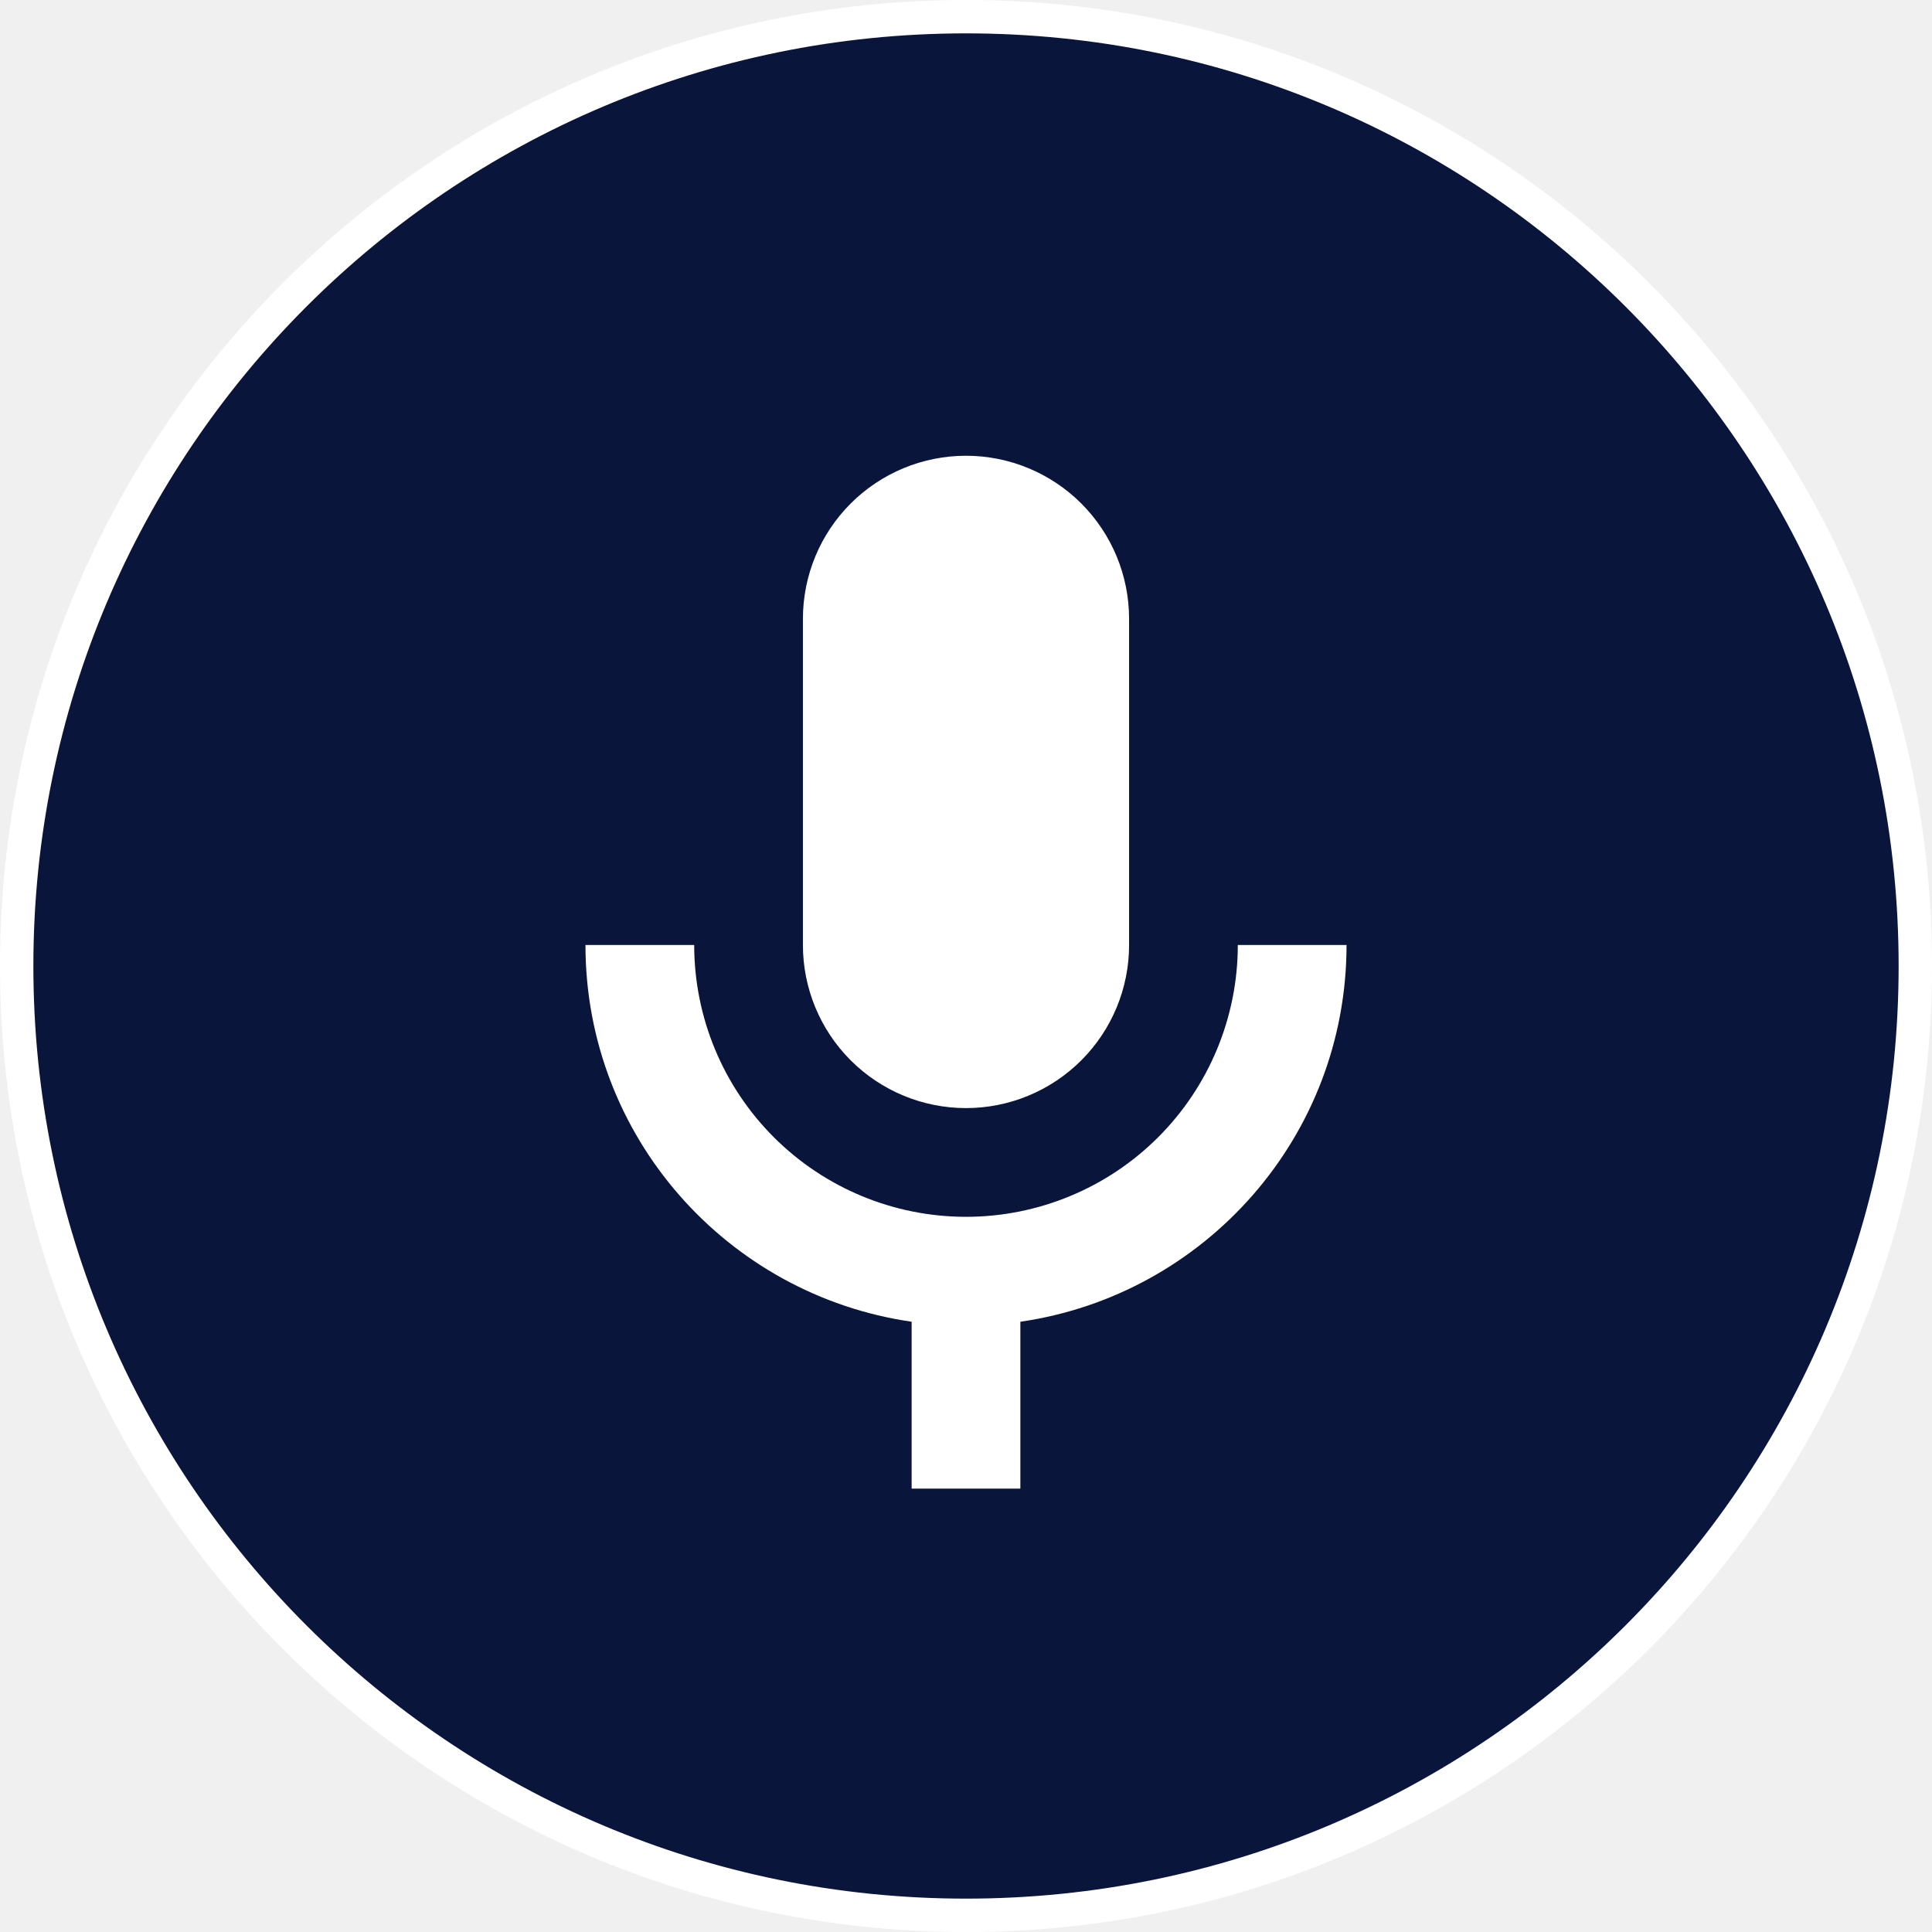
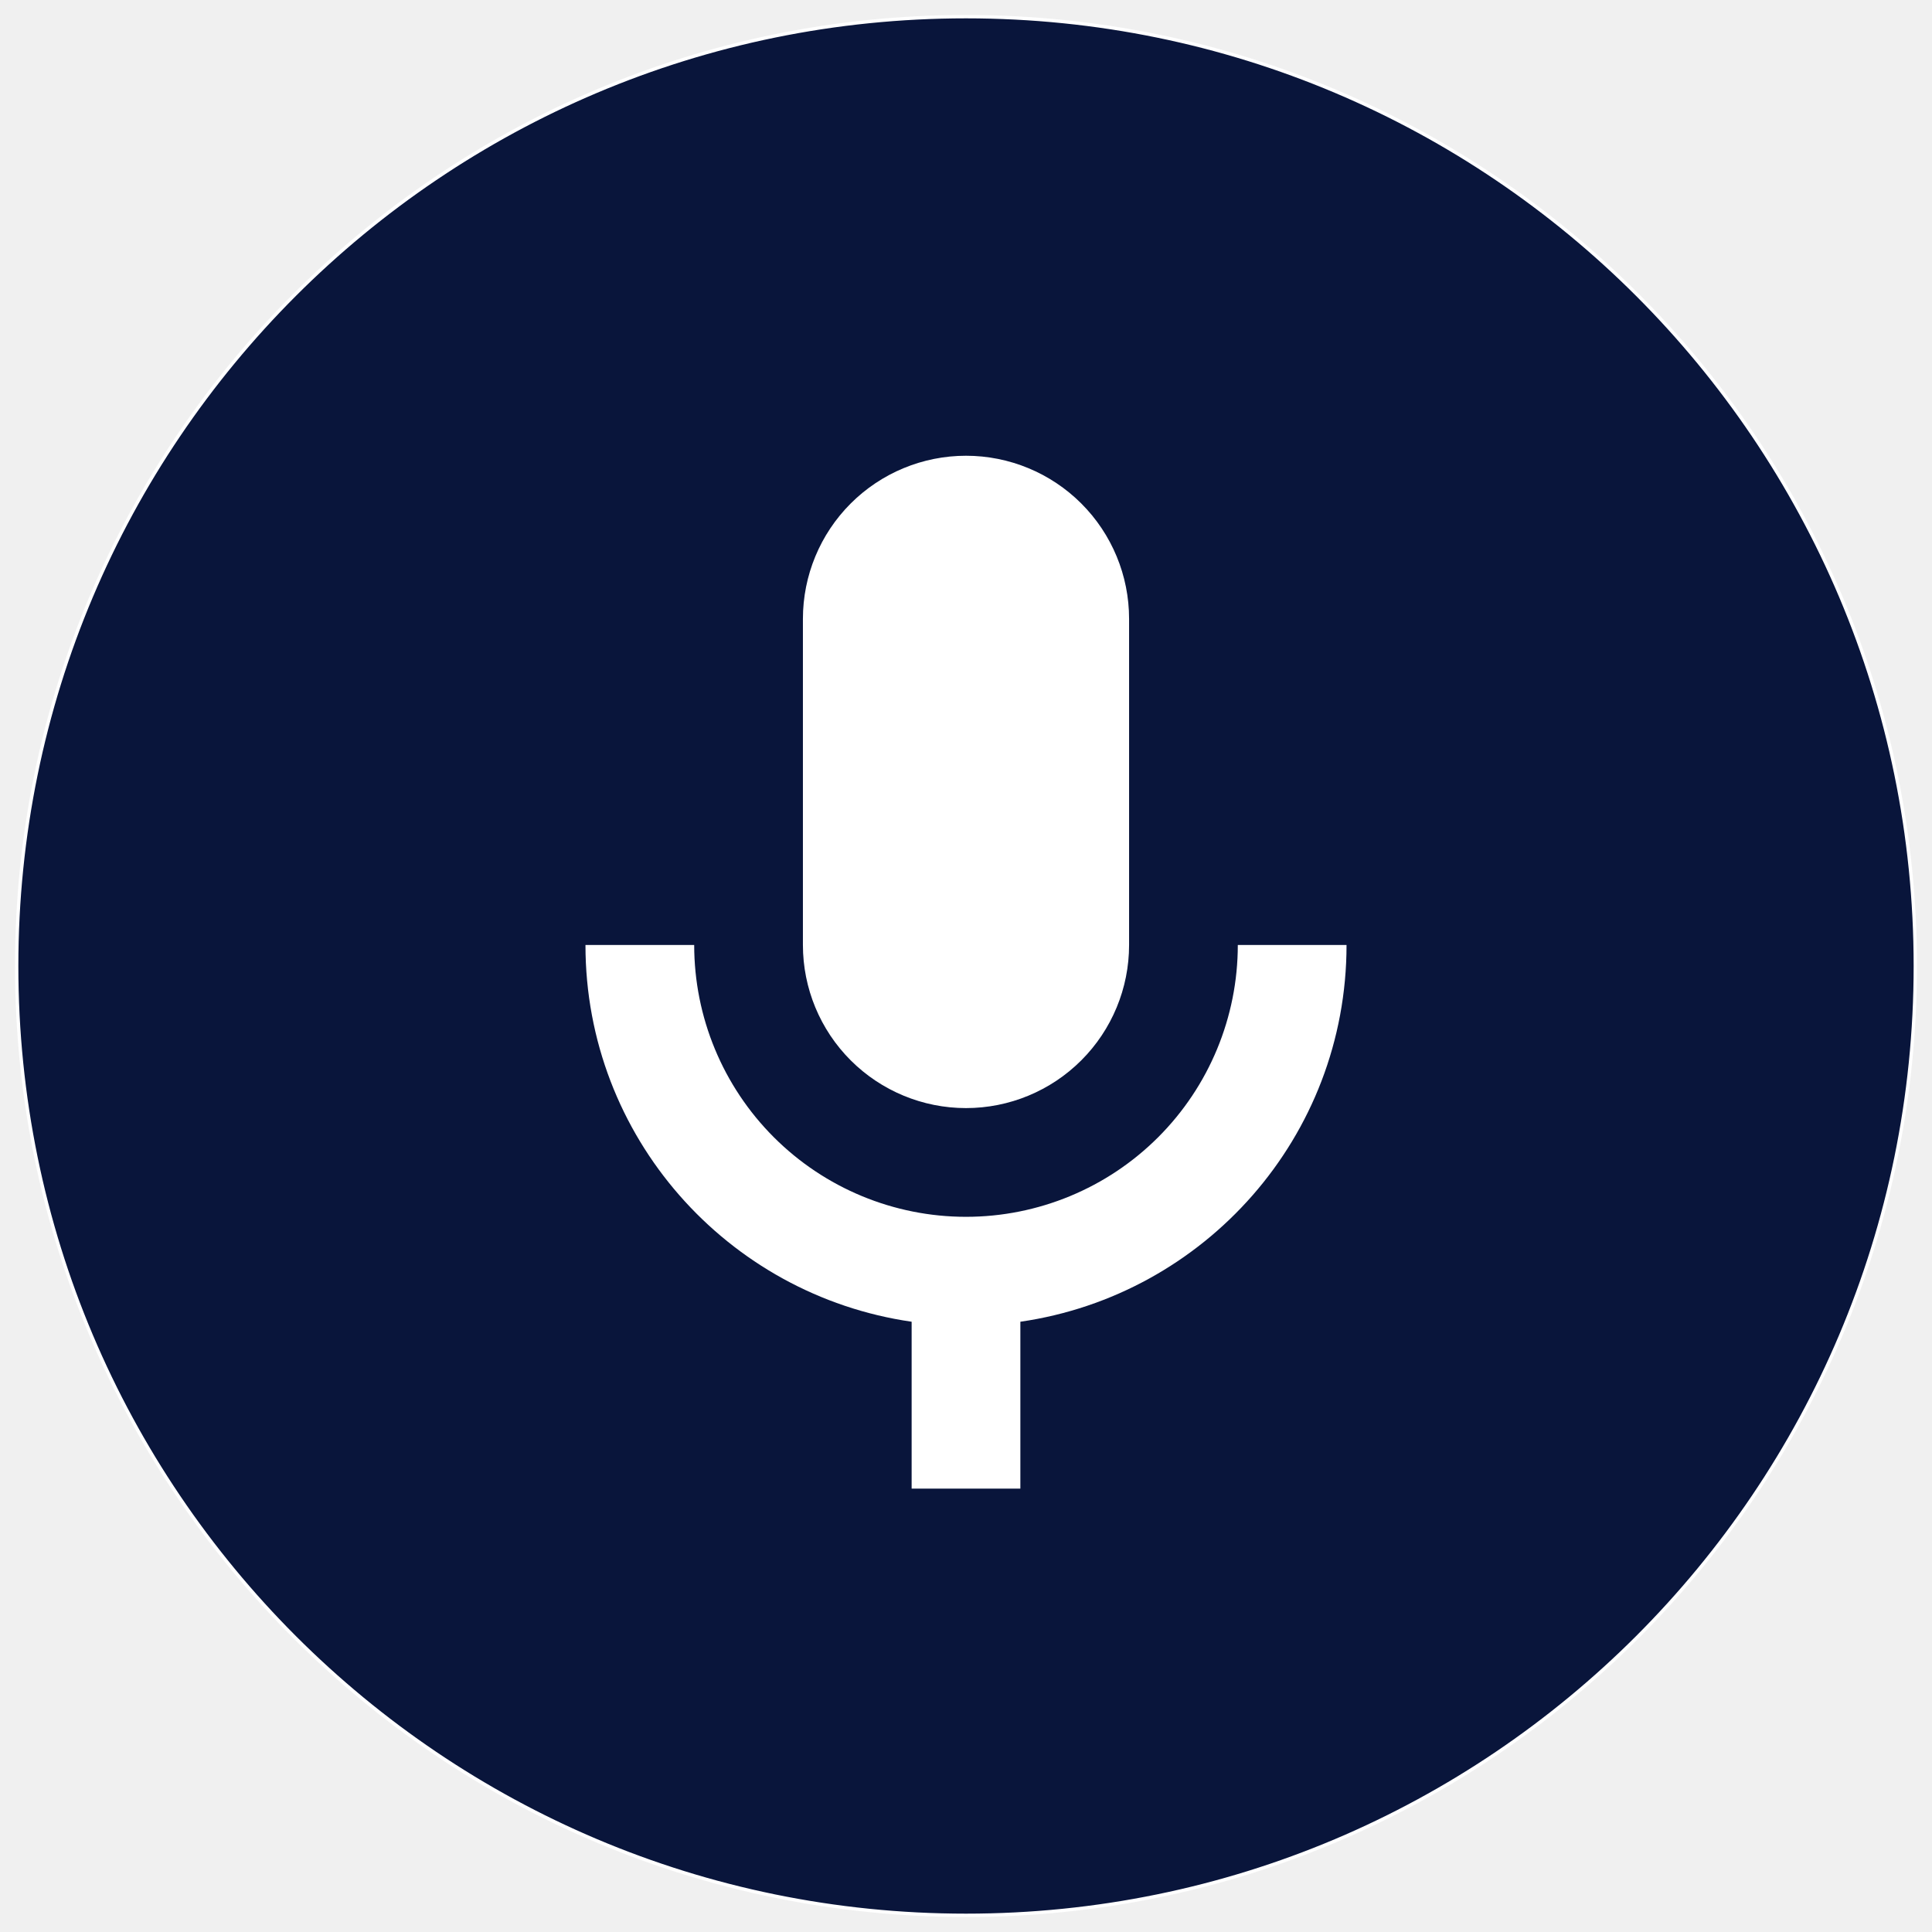
<svg xmlns="http://www.w3.org/2000/svg" width="200" height="200" viewBox="0 0 579 579" fill="none">
-   <circle cx="289.5" cy="289.5" r="284.5" fill="#09153B" stroke="white" stroke-width="10" />
+   <circle cx="289.5" cy="289.5" r="284.5" fill="#09153B" stroke="white" strokeWidth="10" />
  <path d="M289.5 136.583C302.462 136.583 314.894 141.733 324.06 150.899C333.226 160.064 338.375 172.496 338.375 185.458V283.208C338.375 296.171 333.226 308.602 324.06 317.768C314.894 326.934 302.462 332.083 289.5 332.083C276.538 332.083 264.106 326.934 254.94 317.768C245.774 308.602 240.625 296.171 240.625 283.208V185.458C240.625 172.496 245.774 160.064 254.94 150.899C264.106 141.733 276.538 136.583 289.5 136.583ZM403.542 283.208C403.542 340.718 361.02 388.127 305.792 396.11V446.125H273.208V396.11C217.98 388.127 175.458 340.718 175.458 283.208H208.042C208.042 304.813 216.624 325.532 231.9 340.808C247.177 356.085 267.896 364.667 289.5 364.667C311.104 364.667 331.823 356.085 347.1 340.808C362.376 325.532 370.958 304.813 370.958 283.208H403.542Z" fill="white" />
</svg>
